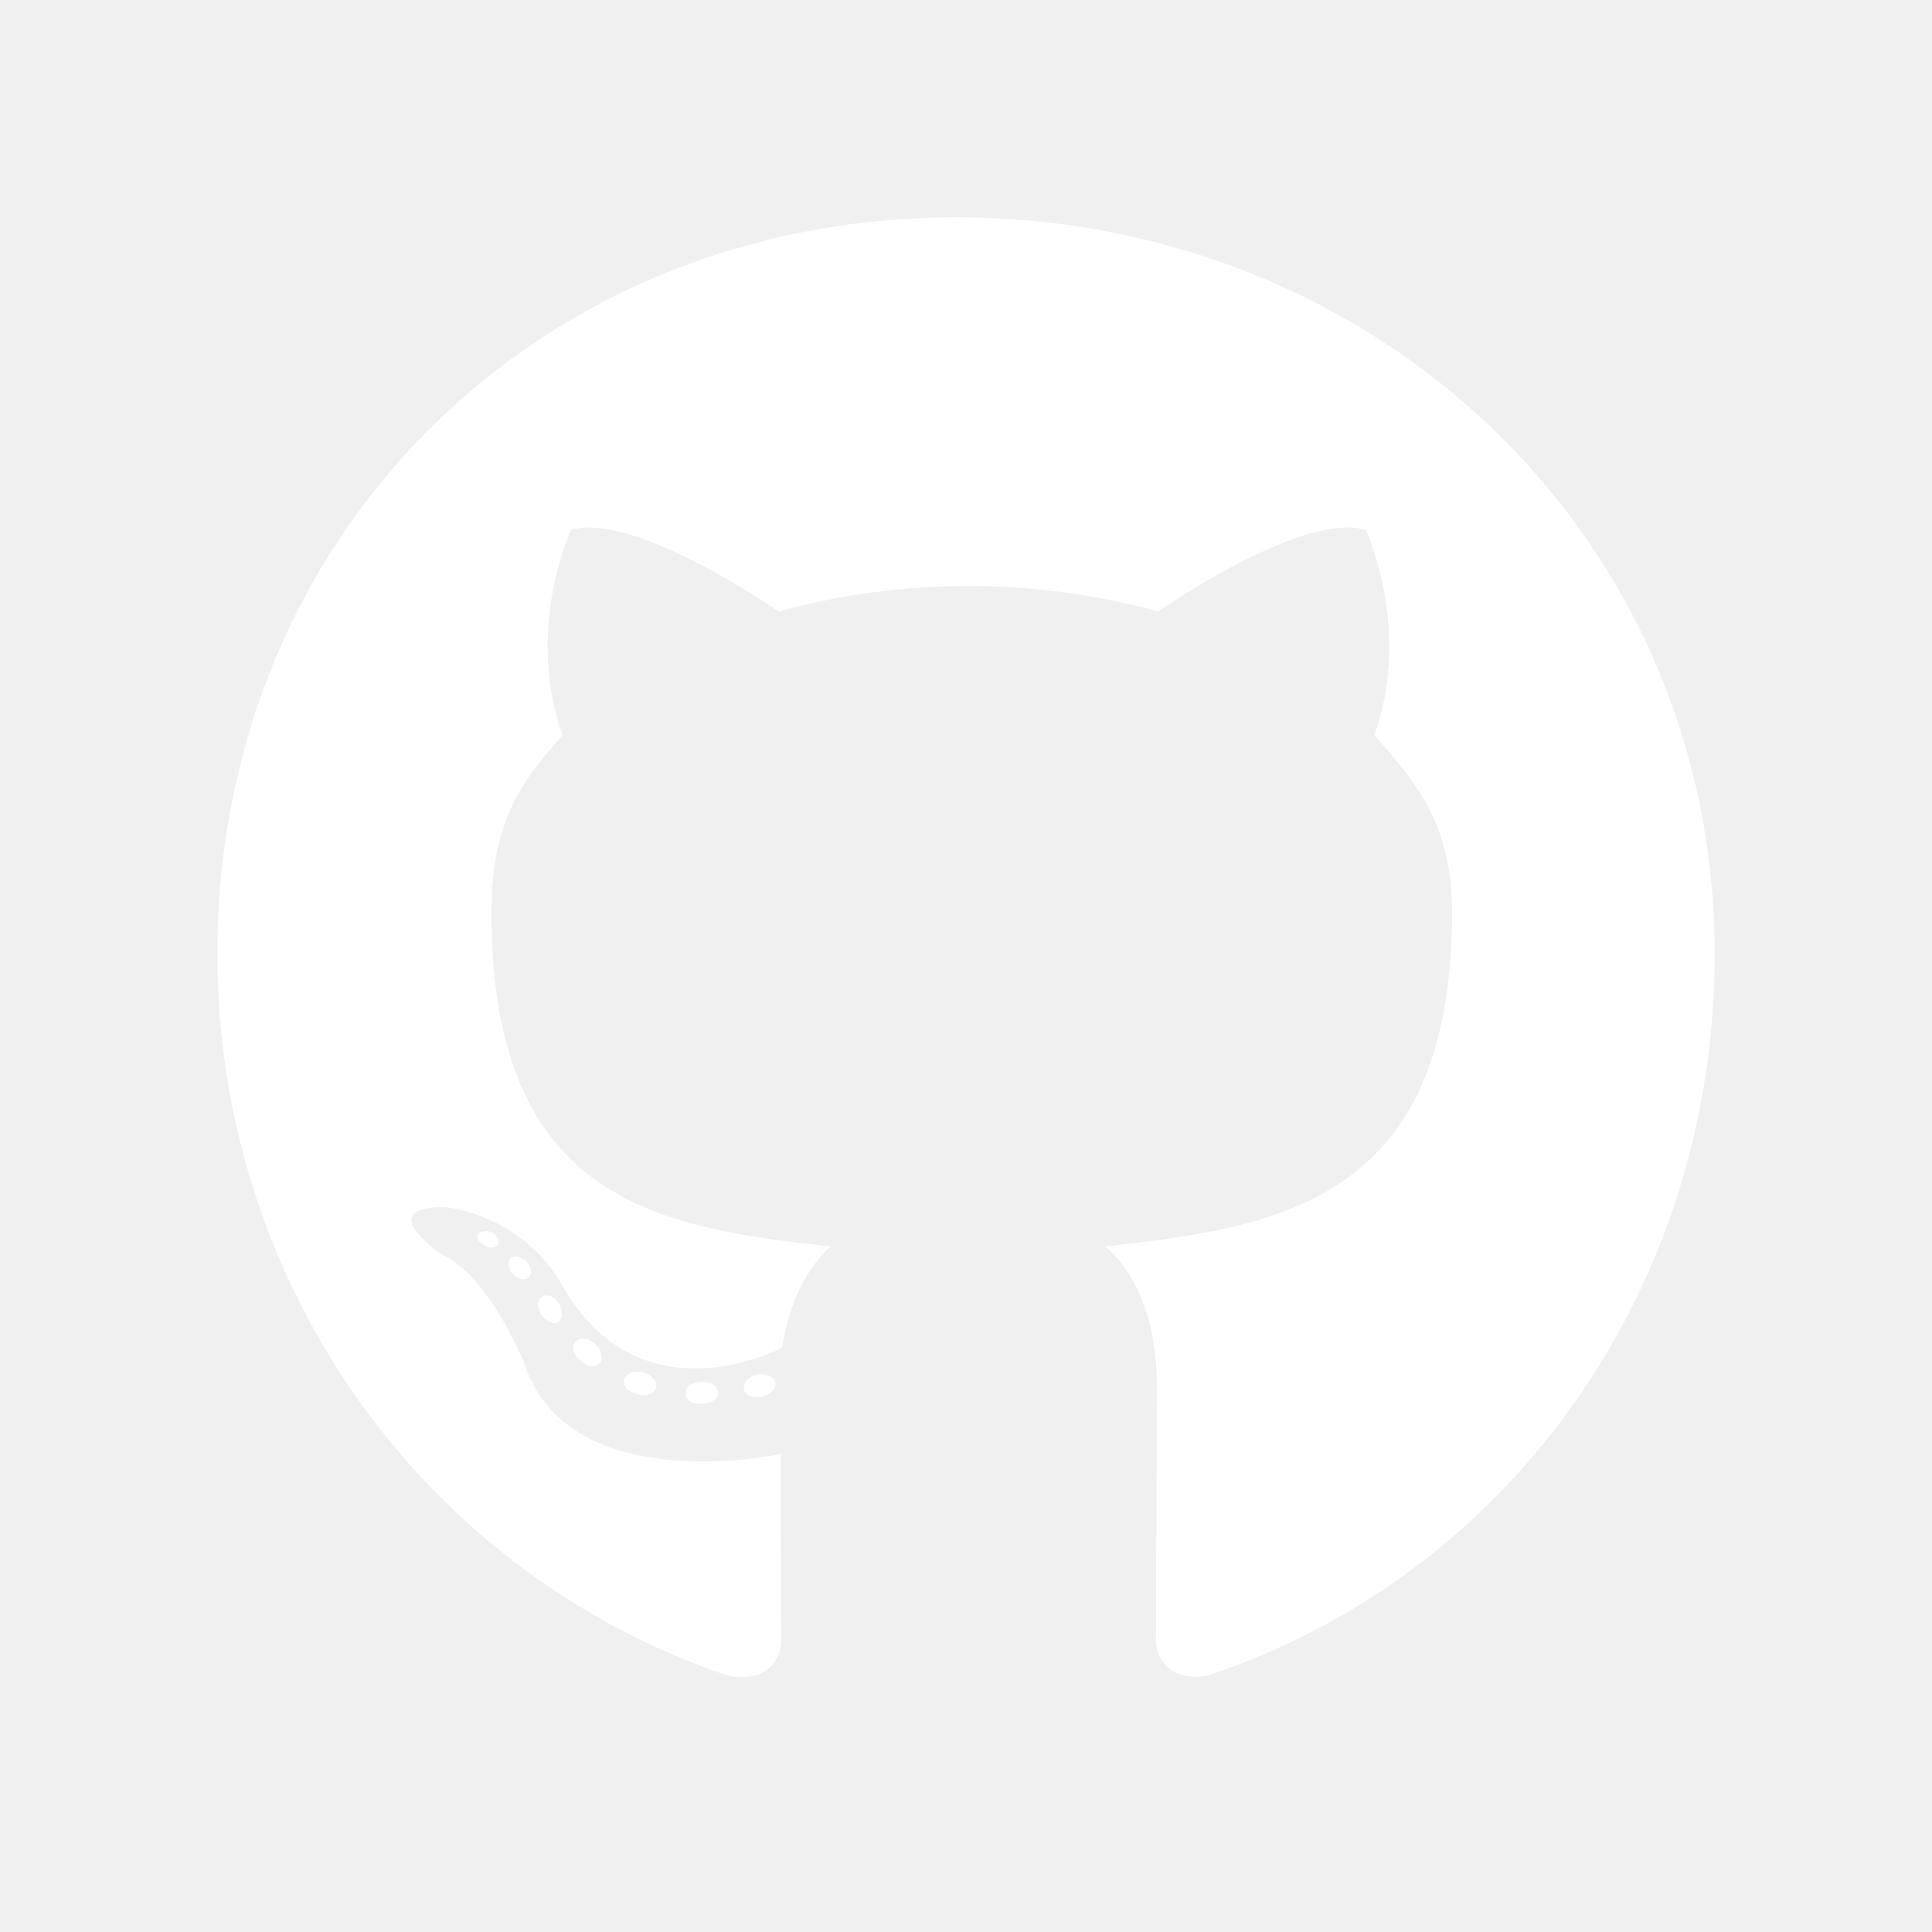
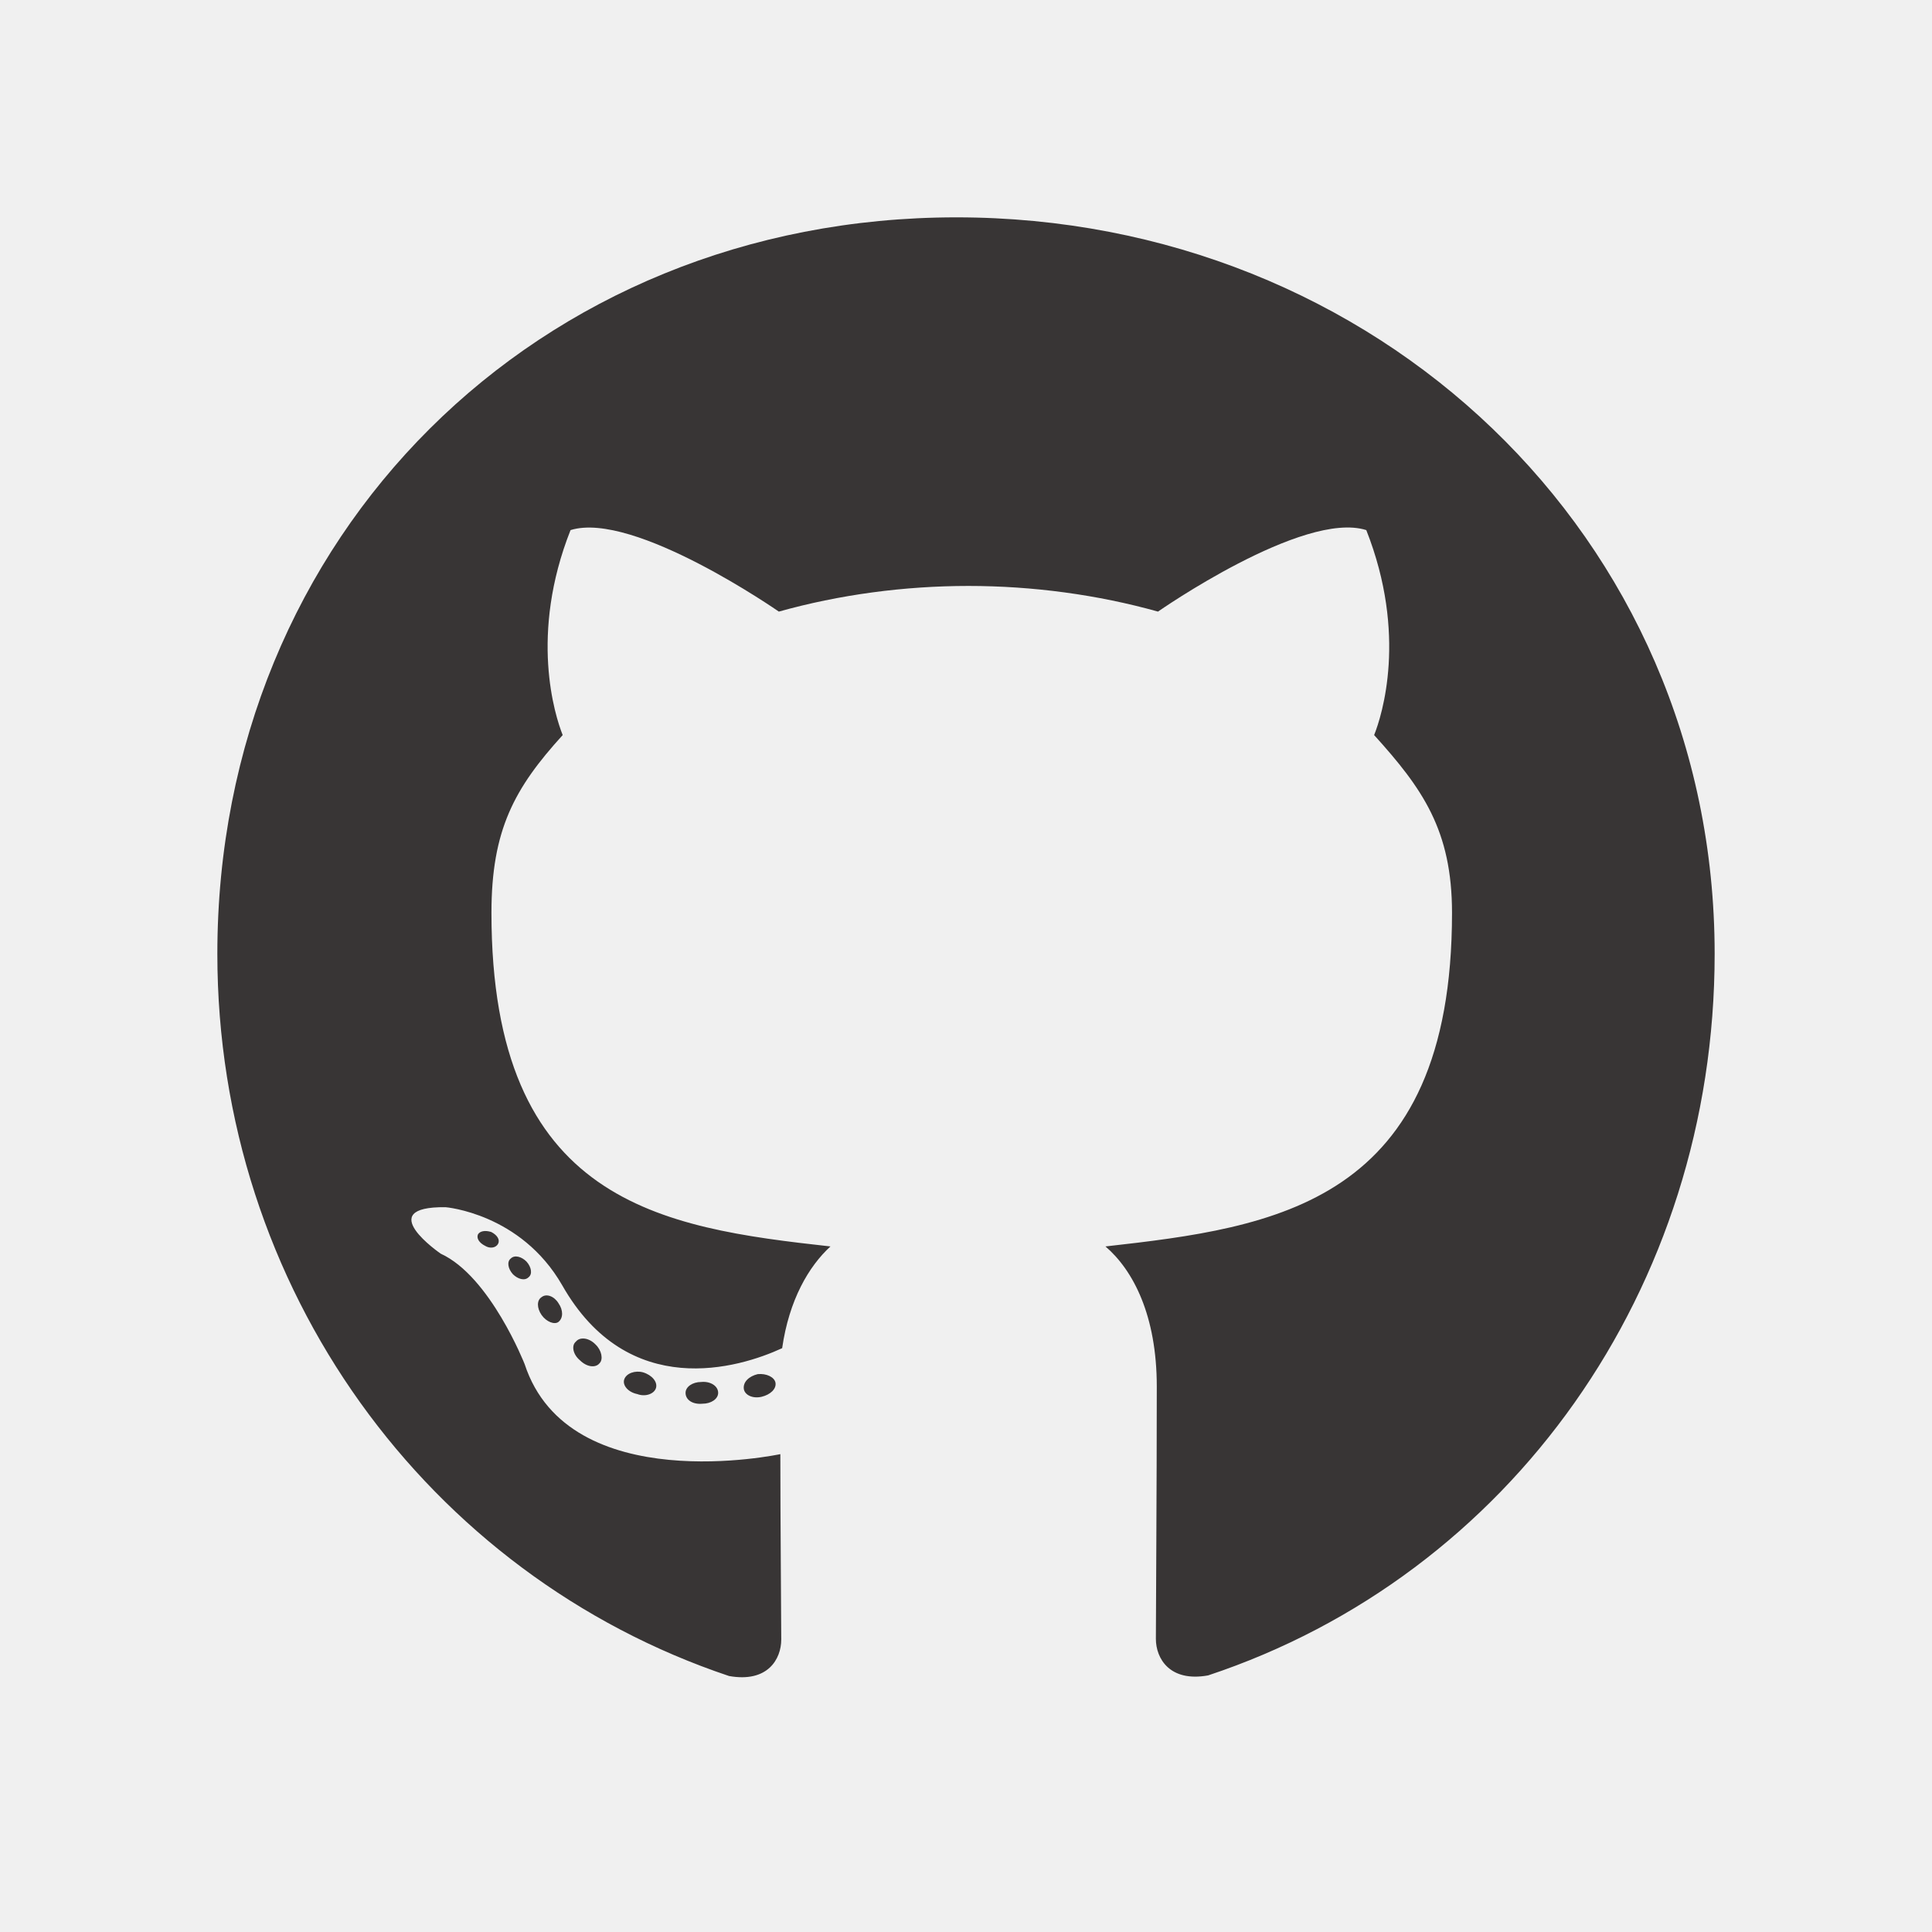
<svg xmlns="http://www.w3.org/2000/svg" viewBox="0 0 640 640">
-   <path d="M237.9 461.4C237.9 463.4 235.6 465 232.7 465C229.4 465.3 227.1 463.7 227.1 461.4C227.1 459.4 229.4 457.8 232.3 457.8C235.3 457.5 237.9 459.1 237.9 461.4zM206.8 456.9C206.1 458.9 208.1 461.2 211.1 461.8C213.7 462.8 216.7 461.8 217.3 459.8C217.9 457.8 216 455.5 213 454.6C210.4 453.9 207.5 454.9 206.8 456.9zM251 455.2C248.1 455.9 246.1 457.8 246.4 460.1C246.7 462.1 249.3 463.4 252.3 462.7C255.2 462 257.2 460.1 256.9 458.1C256.6 456.2 253.9 454.9 251 455.2zM316.8 72C178.1 72 72 177.3 72 316C72 426.9 141.8 521.8 241.5 555.2C254.3 557.5 258.8 549.6 258.8 543.1C258.8 536.9 258.5 502.7 258.5 481.7C258.5 481.7 188.5 496.7 173.8 451.9C173.8 451.9 162.4 422.8 146 415.3C146 415.3 123.1 399.6 147.6 399.9C147.6 399.9 172.5 401.9 186.2 425.7C208.1 464.3 244.8 453.2 259.1 446.6C261.4 430.6 267.9 419.5 275.1 412.9C219.2 406.7 162.8 398.6 162.8 302.4C162.8 274.9 170.4 261.1 186.4 243.5C183.8 237 175.3 210.2 189 175.6C209.9 169.1 258 202.6 258 202.6C278 197 299.5 194.1 320.8 194.1C342.1 194.1 363.6 197 383.6 202.6C383.6 202.6 431.7 169 452.6 175.6C466.3 210.3 457.8 237 455.2 243.5C471.2 261.2 481 275 481 302.4C481 398.9 422.1 406.6 366.2 412.9C375.4 420.8 383.2 435.8 383.2 459.3C383.2 493 382.9 534.7 382.9 542.9C382.9 549.4 387.5 557.3 400.2 555C500.2 521.8 568 426.9 568 316C568 177.3 455.5 72 316.8 72zM169.2 416.9C167.9 417.9 168.2 420.2 169.9 422.1C171.5 423.7 173.8 424.4 175.1 423.1C176.4 422.1 176.1 419.8 174.4 417.9C172.8 416.3 170.5 415.6 169.2 416.9zM158.4 408.8C157.7 410.1 158.7 411.7 160.7 412.7C162.3 413.7 164.3 413.4 165 412C165.7 410.7 164.7 409.1 162.7 408.1C160.7 407.5 159.1 407.8 158.4 408.8zM190.8 444.4C189.2 445.7 189.8 448.7 192.1 450.6C194.4 452.9 197.3 453.2 198.6 451.6C199.9 450.3 199.3 447.3 197.3 445.4C195.1 443.1 192.1 442.8 190.8 444.4zM179.4 429.7C177.8 430.7 177.8 433.3 179.4 435.6C181 437.9 183.7 438.9 185 437.9C186.6 436.6 186.6 434 185 431.7C183.6 429.4 181 428.4 179.4 429.7z" fill="#fff" />
+   <path d="M237.9 461.4C237.9 463.4 235.6 465 232.7 465C229.4 465.3 227.1 463.7 227.1 461.4C227.1 459.4 229.4 457.8 232.3 457.8C235.3 457.5 237.9 459.1 237.9 461.4zM206.8 456.9C206.1 458.9 208.1 461.2 211.1 461.8C213.7 462.8 216.7 461.8 217.3 459.8C217.9 457.8 216 455.5 213 454.6C210.4 453.9 207.5 454.9 206.8 456.9zM251 455.2C248.1 455.9 246.1 457.8 246.4 460.1C246.7 462.1 249.3 463.4 252.3 462.7C255.2 462 257.2 460.1 256.9 458.1C256.6 456.2 253.9 454.9 251 455.2zM316.8 72C178.1 72 72 177.3 72 316C72 426.9 141.8 521.8 241.5 555.2C254.3 557.5 258.8 549.6 258.8 543.1C258.8 536.9 258.5 502.7 258.5 481.7C258.5 481.7 188.5 496.7 173.8 451.9C173.8 451.9 162.4 422.8 146 415.3C146 415.3 123.1 399.6 147.6 399.9C147.6 399.9 172.5 401.9 186.2 425.7C208.1 464.3 244.8 453.2 259.1 446.6C261.4 430.6 267.9 419.5 275.1 412.9C219.2 406.7 162.8 398.6 162.8 302.4C162.8 274.9 170.4 261.1 186.4 243.5C183.8 237 175.3 210.2 189 175.6C209.9 169.1 258 202.6 258 202.6C278 197 299.5 194.1 320.8 194.1C342.1 194.1 363.6 197 383.6 202.6C383.6 202.6 431.7 169 452.6 175.6C466.3 210.3 457.8 237 455.2 243.5C471.2 261.2 481 275 481 302.4C481 398.9 422.1 406.6 366.2 412.9C375.4 420.8 383.2 435.8 383.2 459.3C383.2 493 382.9 534.7 382.9 542.9C382.9 549.4 387.5 557.3 400.2 555C500.2 521.8 568 426.9 568 316C568 177.3 455.5 72 316.8 72zM169.2 416.9C167.9 417.9 168.2 420.2 169.9 422.1C171.5 423.7 173.8 424.4 175.1 423.1C176.4 422.1 176.1 419.8 174.4 417.9C172.8 416.3 170.5 415.6 169.2 416.9zM158.4 408.8C157.7 410.1 158.7 411.7 160.7 412.7C162.3 413.7 164.3 413.4 165 412C165.7 410.7 164.7 409.1 162.7 408.1C160.7 407.5 159.1 407.8 158.4 408.8zM190.8 444.4C189.2 445.7 189.8 448.7 192.1 450.6C194.4 452.9 197.3 453.2 198.6 451.6C199.9 450.3 199.3 447.3 197.3 445.4C195.1 443.1 192.1 442.8 190.8 444.4zM179.4 429.7C177.8 430.7 177.8 433.3 179.4 435.6C181 437.9 183.7 438.9 185 437.9C186.6 436.6 186.6 434 185 431.7C183.6 429.4 181 428.4 179.4 429.7z" fill="#383535" />
</svg>
